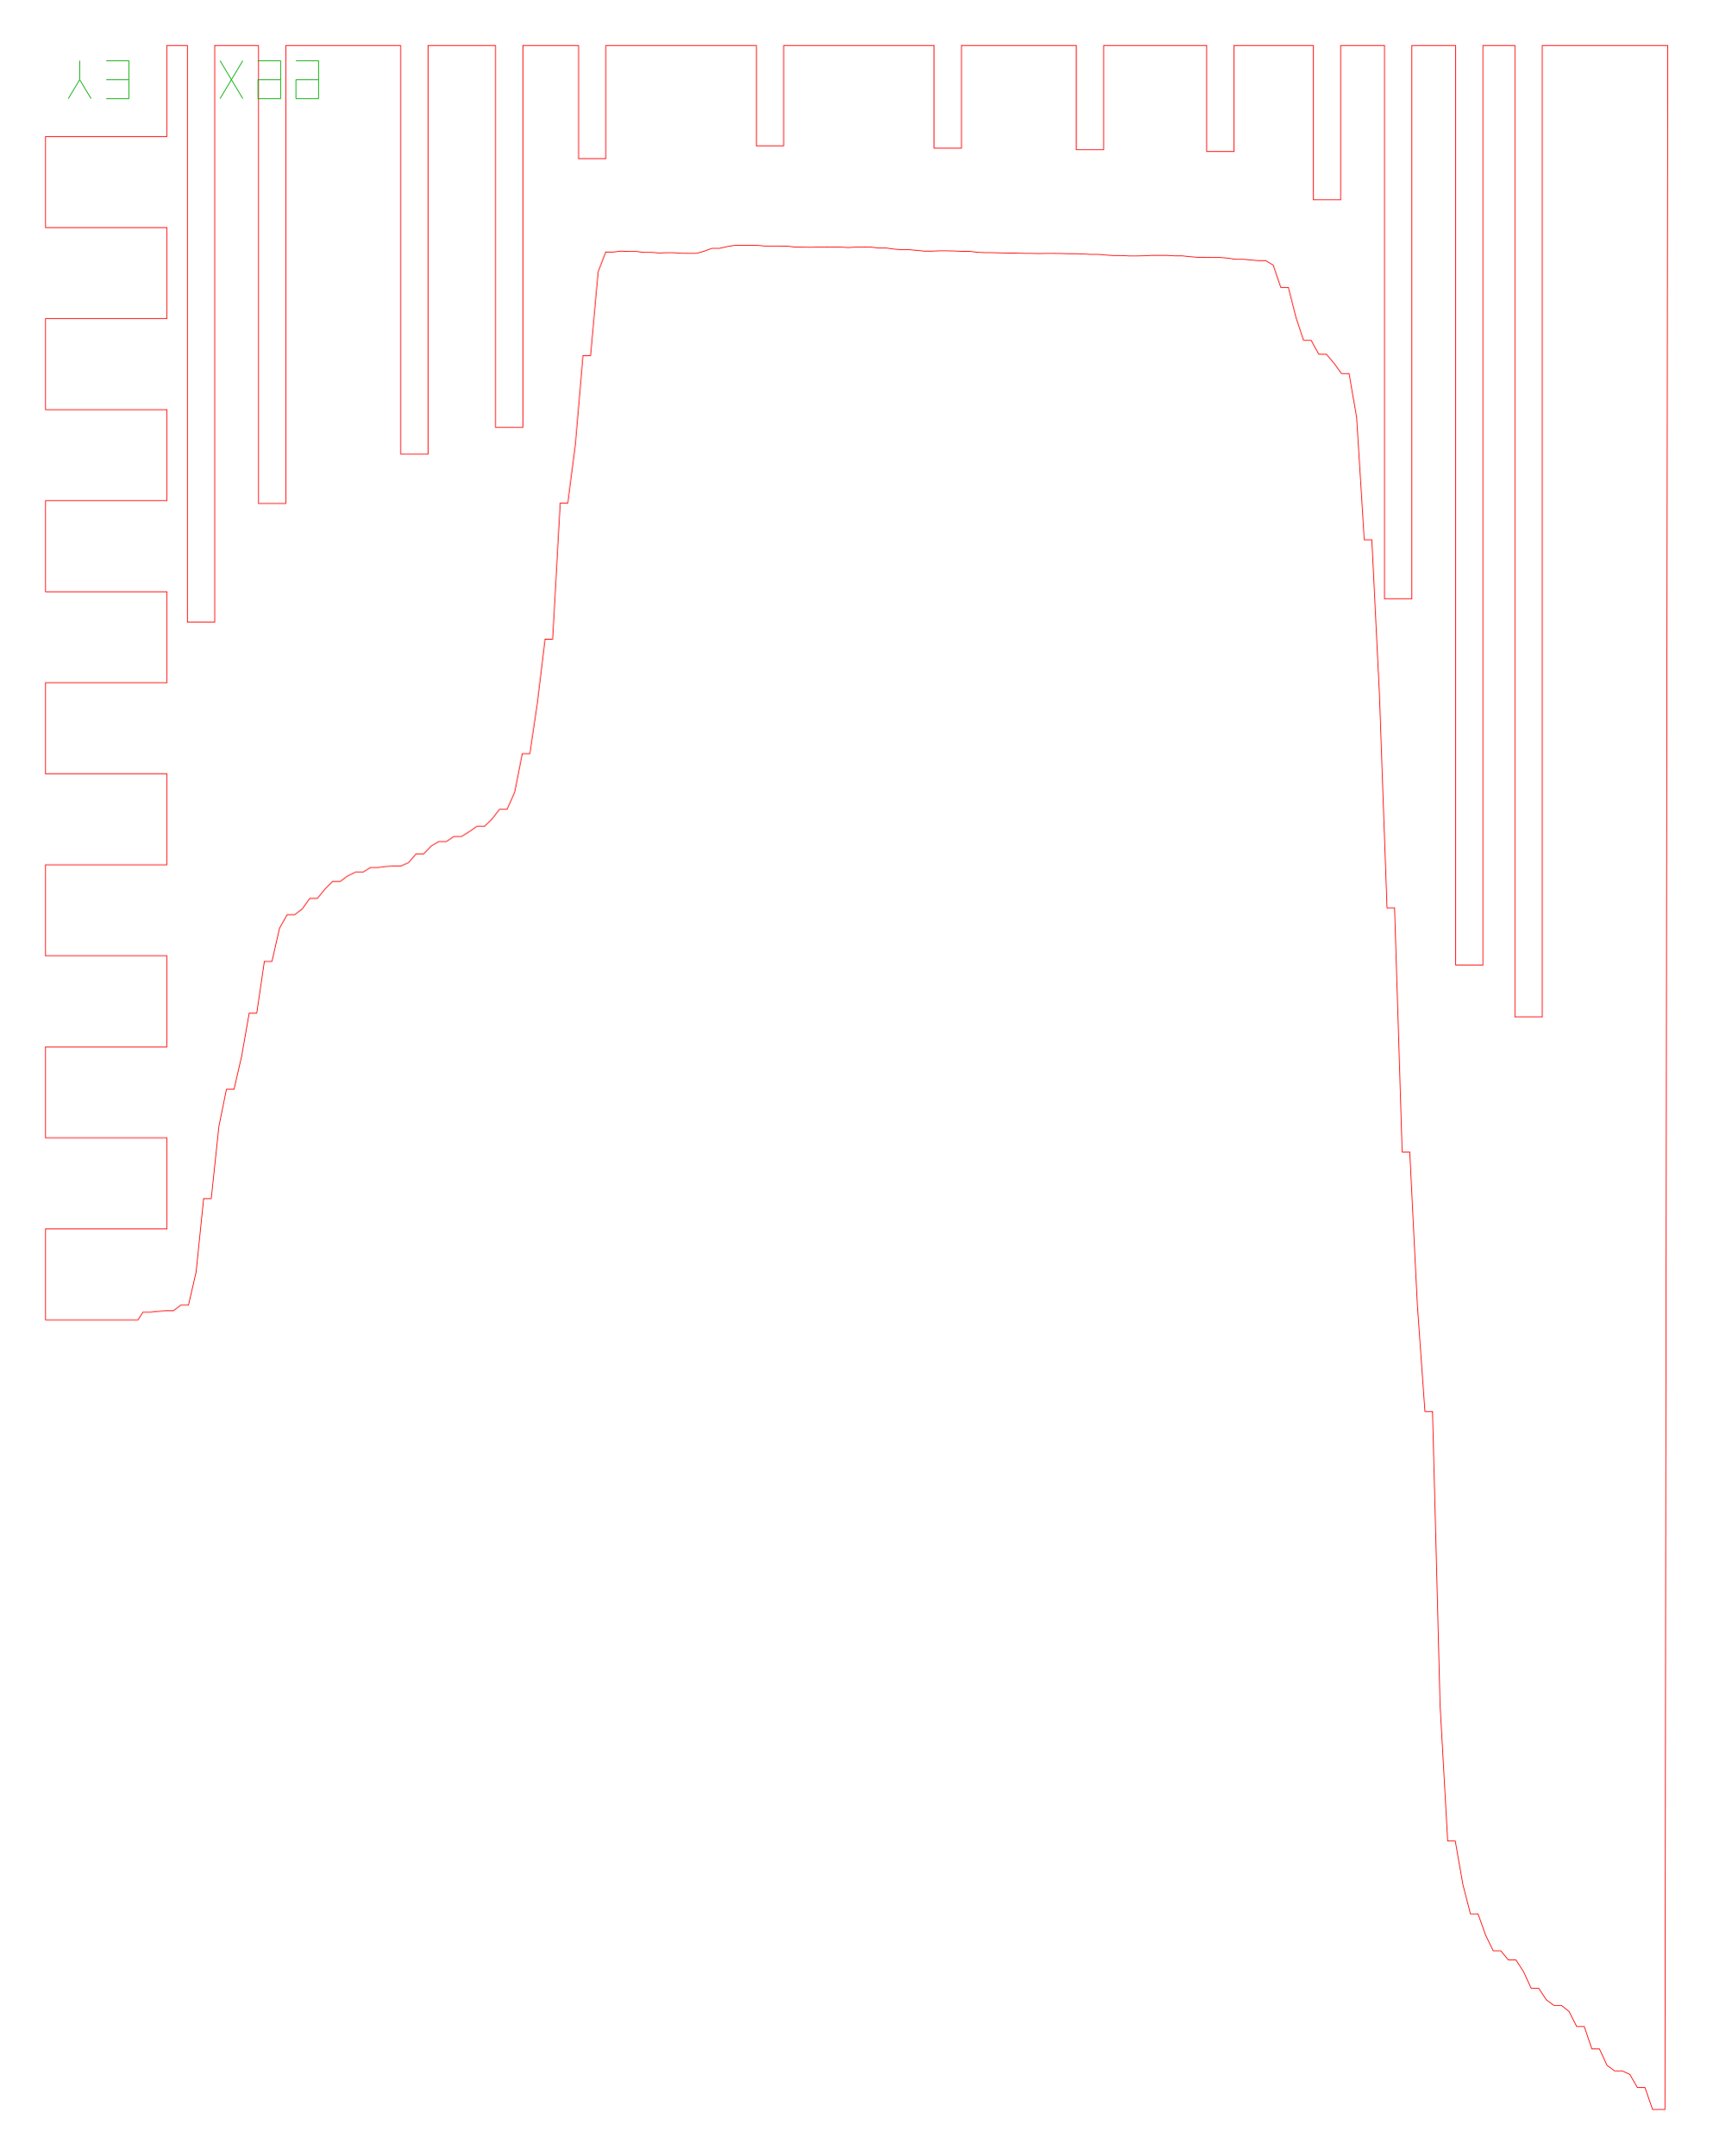
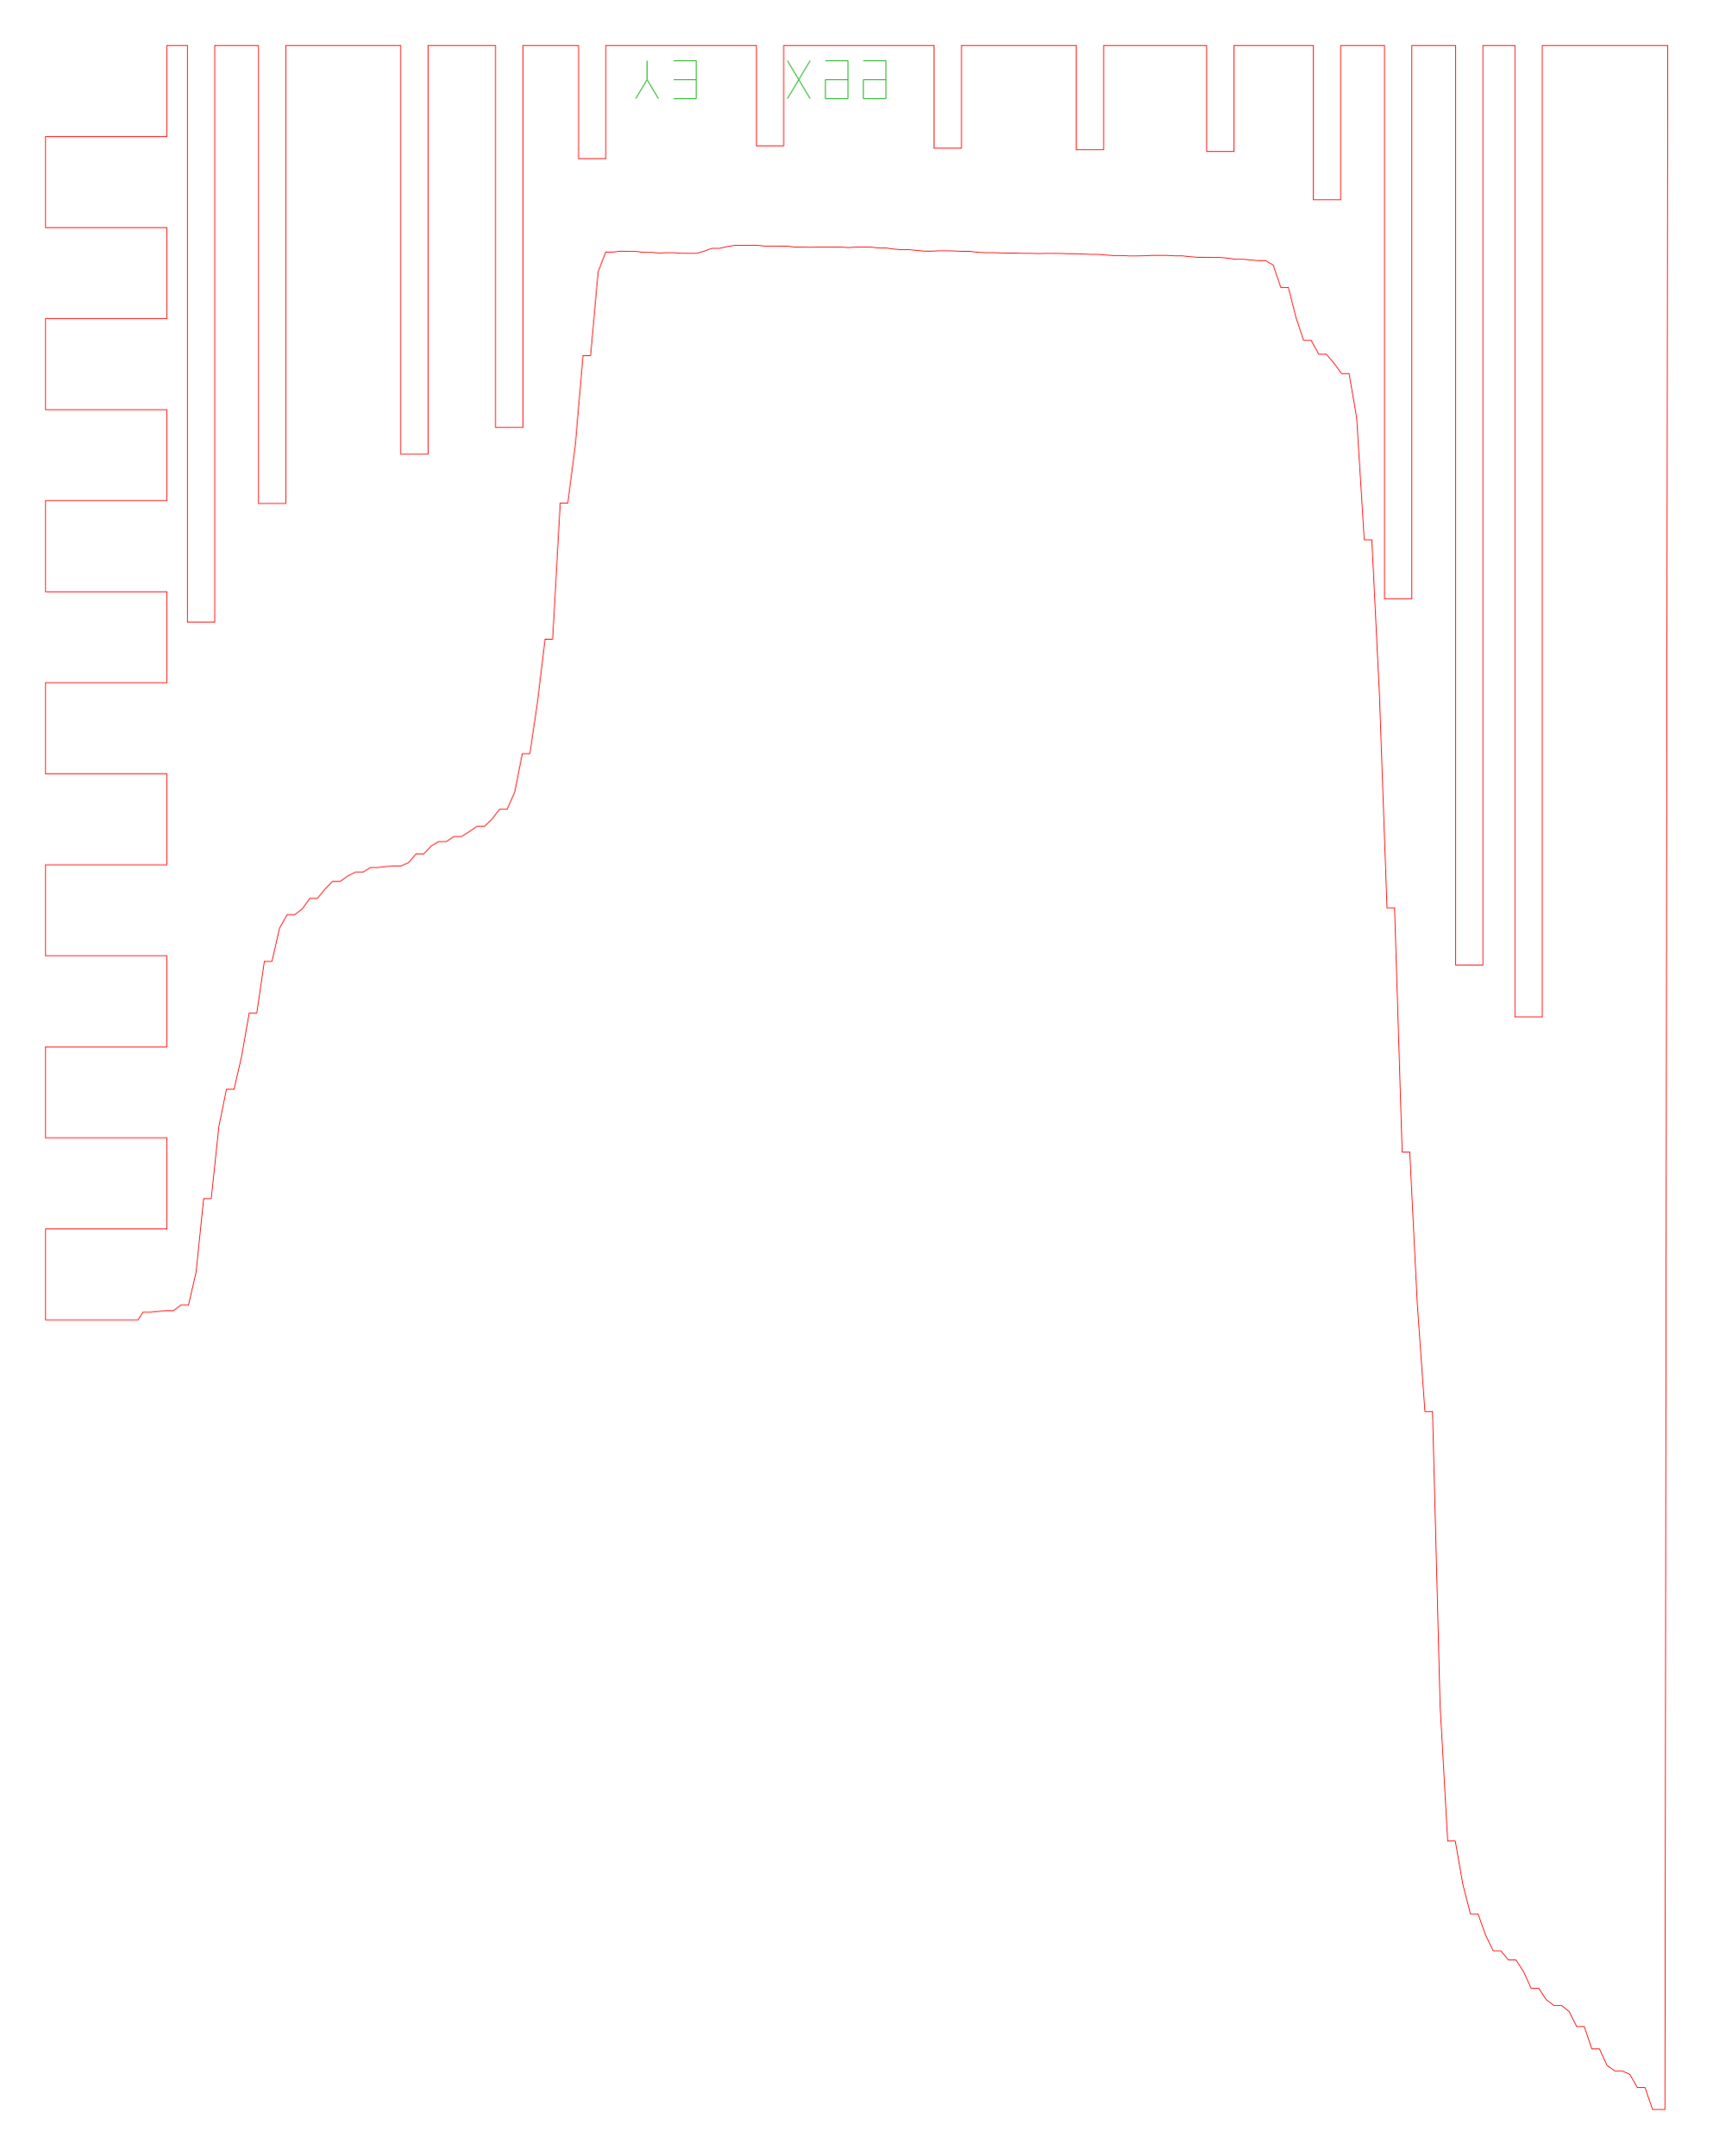
<svg xmlns="http://www.w3.org/2000/svg" width="225.8mm" height="284.1mm" viewBox="0 0 225.8 284.1">
  <path d="M 18.84,172.97 L 19.84,172.97 L 20.84,172.87 L 21.84,172.80 L 22.84,172.80 L 23.84,172.04 L 24.84,172.04 L 25.84,167.71 L 26.84,158.00 L 27.84,158.00 L 28.84,148.53 L 29.84,143.60 L 30.84,143.60 L 31.84,139.26 L 32.84,133.55 L 33.84,133.55 L 34.84,126.73 L 35.84,126.73 L 36.84,122.36 L 37.84,120.58 L 38.84,120.58 L 39.84,119.81 L 40.84,118.42 L 41.84,118.42 L 42.84,117.19 L 43.84,116.19 L 44.84,116.19 L 45.84,115.46 L 46.84,114.97 L 47.84,114.97 L 48.84,114.35 L 49.84,114.35 L 50.84,114.22 L 51.84,114.16 L 52.84,114.16 L 53.84,113.72 L 54.84,112.56 L 55.84,112.56 L 56.84,111.52 L 57.84,110.93 L 58.84,110.93 L 59.84,110.26 L 60.84,110.26 L 61.84,109.64 L 62.84,108.94 L 63.84,108.94 L 64.84,107.98 L 65.84,106.68 L 66.84,106.68 L 67.84,104.42 L 68.84,99.34 L 69.84,99.34 L 70.84,92.56 L 71.84,84.26 L 72.84,84.26 L 73.84,66.31 L 74.84,66.31 L 75.84,58.56 L 76.84,46.88 L 77.84,46.88 L 78.84,35.83 L 79.84,33.22 L 80.84,33.22 L 81.84,33.10 L 82.84,33.14 L 83.84,33.14 L 84.84,33.26 L 85.84,33.26 L 86.84,33.34 L 87.84,33.31 L 88.84,33.31 L 89.84,33.38 L 90.84,33.39 L 91.84,33.39 L 92.84,33.10 L 93.84,32.73 L 94.84,32.73 L 95.84,32.50 L 96.84,32.34 L 97.84,32.34 L 98.84,32.34 L 99.84,32.34 L 100.84,32.43 L 101.84,32.43 L 102.84,32.43 L 103.84,32.45 L 104.84,32.57 L 105.84,32.57 L 106.84,32.59 L 107.84,32.56 L 108.84,32.56 L 109.84,32.57 L 110.84,32.57 L 111.84,32.63 L 112.84,32.56 L 113.84,32.56 L 114.84,32.57 L 115.84,32.69 L 116.84,32.69 L 117.84,32.83 L 118.84,32.91 L 119.84,32.91 L 120.84,33.00 L 121.84,33.10 L 122.84,33.10 L 123.84,33.06 L 124.84,33.06 L 125.84,33.08 L 126.84,33.13 L 127.84,33.13 L 128.84,33.25 L 129.84,33.30 L 130.84,33.30 L 131.84,33.33 L 132.84,33.35 L 133.84,33.35 L 134.84,33.39 L 135.84,33.39 L 136.84,33.42 L 137.84,33.40 L 138.84,33.40 L 139.84,33.41 L 140.84,33.44 L 141.84,33.44 L 142.84,33.48 L 143.84,33.53 L 144.84,33.53 L 145.84,33.62 L 146.84,33.68 L 147.84,33.68 L 148.84,33.73 L 149.84,33.73 L 150.84,33.71 L 151.84,33.66 L 152.84,33.66 L 153.84,33.66 L 154.84,33.72 L 155.84,33.72 L 156.84,33.83 L 157.84,33.91 L 158.84,33.91 L 159.84,33.94 L 160.84,33.94 L 161.84,34.02 L 162.84,34.17 L 163.84,34.17 L 164.84,34.26 L 165.84,34.35 L 166.84,34.35 L 167.84,34.95 L 168.84,37.89 L 169.84,37.89 L 170.84,41.84 L 171.84,44.86 L 172.84,44.86 L 173.84,46.69 L 174.84,46.69 L 175.84,47.86 L 176.84,49.24 L 177.84,49.24 L 178.84,55.04 L 179.84,71.15 L 180.84,71.15 L 181.84,91.47 L 182.84,119.68 L 183.84,119.68 L 184.84,151.87 L 185.84,151.87 L 186.84,172.02 L 187.84,186.07 L 188.84,186.07 L 189.84,224.86 L 190.84,242.70 L 191.84,242.70 L 192.84,248.42 L 193.84,252.31 L 194.84,252.31 L 195.84,255.11 L 196.84,257.17 L 197.84,257.17 L 198.84,258.38 L 199.84,258.38 L 200.84,259.92 L 201.84,262.11 L 202.84,262.11 L 203.84,263.63 L 204.84,264.37 L 205.84,264.37 L 206.84,265.17 L 207.84,267.15 L 208.84,267.15 L 209.84,270.10 L 210.84,270.10 L 211.84,272.27 L 212.84,273.00 L 213.84,273.00 L 214.84,273.46 L 215.84,275.19 L 216.84,275.19 L 217.84,278.08 L 218.84,278.08 L 219.47,278.08 L 219.84,6.00 L 218.84,6.00 L 217.84,6.00 L 216.84,6.00 L 215.84,6.00 L 214.84,6.00 L 213.84,6.00 L 212.84,6.00 L 211.84,6.00 L 210.84,6.00 L 209.84,6.00 L 208.84,6.00 L 207.84,6.00 L 206.84,6.00 L 205.84,6.00 L 204.84,6.00 L 203.84,6.00 L 203.30,6.00 L 203.30,134.06 L 199.70,134.06 L 199.70,6.00 L 198.84,6.00 L 197.84,6.00 L 196.84,6.00 L 195.84,6.00 L 195.48,6.00 L 195.48,127.21 L 191.88,127.21 L 191.88,6.00 L 191.84,6.00 L 190.84,6.00 L 189.84,6.00 L 188.84,6.00 L 187.84,6.00 L 186.84,6.00 L 186.11,6.00 L 186.11,78.94 L 182.51,78.94 L 182.51,6.00 L 181.84,6.00 L 180.84,6.00 L 179.84,6.00 L 178.84,6.00 L 177.84,6.00 L 176.84,6.00 L 176.73,6.00 L 176.73,26.34 L 173.13,26.34 L 173.13,6.00 L 172.84,6.00 L 171.84,6.00 L 170.84,6.00 L 169.84,6.00 L 168.84,6.00 L 167.84,6.00 L 166.84,6.00 L 165.84,6.00 L 164.84,6.00 L 163.84,6.00 L 162.84,6.00 L 162.67,6.00 L 162.67,19.97 L 159.07,19.97 L 159.07,6.00 L 158.84,6.00 L 157.84,6.00 L 156.84,6.00 L 155.84,6.00 L 154.84,6.00 L 153.84,6.00 L 152.84,6.00 L 151.84,6.00 L 150.84,6.00 L 149.84,6.00 L 148.84,6.00 L 147.84,6.00 L 146.84,6.00 L 145.84,6.00 L 145.48,6.00 L 145.48,19.74 L 141.88,19.74 L 141.88,6.00 L 141.84,6.00 L 140.84,6.00 L 139.84,6.00 L 138.84,6.00 L 137.84,6.00 L 136.84,6.00 L 135.84,6.00 L 134.84,6.00 L 133.84,6.00 L 132.84,6.00 L 131.84,6.00 L 130.84,6.00 L 129.84,6.00 L 128.84,6.00 L 127.84,6.00 L 126.84,6.00 L 126.73,6.00 L 126.73,19.53 L 123.13,19.53 L 123.13,6.00 L 122.84,6.00 L 121.84,6.00 L 120.84,6.00 L 119.84,6.00 L 118.84,6.00 L 117.84,6.00 L 116.84,6.00 L 115.84,6.00 L 114.84,6.00 L 113.84,6.00 L 112.84,6.00 L 111.84,6.00 L 110.84,6.00 L 109.84,6.00 L 108.84,6.00 L 107.84,6.00 L 106.84,6.00 L 105.84,6.00 L 104.84,6.00 L 103.84,6.00 L 103.30,6.00 L 103.30,19.22 L 99.70,19.22 L 99.70,6.00 L 98.84,6.00 L 97.84,6.00 L 96.84,6.00 L 95.84,6.00 L 94.84,6.00 L 93.84,6.00 L 92.84,6.00 L 91.84,6.00 L 90.84,6.00 L 89.84,6.00 L 88.84,6.00 L 87.84,6.00 L 86.84,6.00 L 85.84,6.00 L 84.84,6.00 L 83.84,6.00 L 82.84,6.00 L 81.84,6.00 L 80.84,6.00 L 79.86,6.00 L 79.86,20.91 L 76.26,20.91 L 76.26,6.00 L 75.84,6.00 L 74.84,6.00 L 73.84,6.00 L 72.84,6.00 L 71.84,6.00 L 70.84,6.00 L 69.84,6.00 L 68.92,6.00 L 68.92,56.34 L 65.32,56.34 L 65.32,6.00 L 64.84,6.00 L 63.84,6.00 L 62.84,6.00 L 61.84,6.00 L 60.84,6.00 L 59.84,6.00 L 58.84,6.00 L 57.84,6.00 L 56.84,6.00 L 56.42,6.00 L 56.42,59.86 L 52.82,59.86 L 52.82,6.00 L 51.84,6.00 L 50.84,6.00 L 49.84,6.00 L 48.84,6.00 L 47.84,6.00 L 46.84,6.00 L 45.84,6.00 L 44.84,6.00 L 43.84,6.00 L 42.84,6.00 L 41.84,6.00 L 40.84,6.00 L 39.84,6.00 L 38.84,6.00 L 37.84,6.00 L 37.67,6.00 L 37.67,66.36 L 34.07,66.36 L 34.07,6.00 L 33.84,6.00 L 32.84,6.00 L 31.84,6.00 L 30.84,6.00 L 29.84,6.00 L 28.84,6.00 L 28.30,6.00 L 28.30,82.00 L 24.70,82.00 L 24.70,6.00 L 23.84,6.00 L 22.84,6.00 L 22.00,6.00 L 22.00,18.00 L 14.00,18.00 L 6.00,18.00 L 6.00,30.00 L 14.00,30.00 L 22.00,30.00 L 22.00,42.00 L 14.00,42.00 L 6.00,42.00 L 6.00,54.00 L 14.00,54.00 L 22.00,54.00 L 22.00,66.00 L 14.00,66.00 L 6.00,66.00 L 6.00,78.00 L 14.00,78.00 L 22.00,78.00 L 22.00,90.00 L 14.00,90.00 L 6.00,90.00 L 6.00,102.00 L 14.00,102.00 L 22.00,102.00 L 22.00,114.00 L 14.00,114.00 L 6.00,114.00 L 6.00,126.00 L 14.00,126.00 L 22.00,126.00 L 22.00,138.00 L 14.00,138.00 L 6.00,138.00 L 6.00,150.00 L 14.00,150.00 L 22.00,150.00 L 22.00,162.00 L 14.00,162.00 L 6.00,162.00 L 6.00,174.00 L 14.00,174.00 L 18.19,174.00 L 18.84,172.97 Z" fill="none" stroke="#f00" stroke-width="0.1" />
-   <path d="M 9.00,13.00 L 10.50,10.50" fill="none" stroke="#0a0" stroke-width="0.1" />
-   <path d="M 12.00,13.00 L 10.50,10.50" fill="none" stroke="#0a0" stroke-width="0.1" />
-   <path d="M 10.50,10.50 L 10.50,8.00" fill="none" stroke="#0a0" stroke-width="0.1" />
-   <path d="M 14.00,13.00 L 17.00,13.00" fill="none" stroke="#0a0" stroke-width="0.1" />
-   <path d="M 17.00,13.00 L 17.00,10.50" fill="none" stroke="#0a0" stroke-width="0.1" />
-   <path d="M 14.00,10.50 L 17.00,10.50" fill="none" stroke="#0a0" stroke-width="0.1" />
-   <path d="M 17.00,10.50 L 17.00,8.00" fill="none" stroke="#0a0" stroke-width="0.1" />
-   <path d="M 14.00,8.00 L 17.00,8.00" fill="none" stroke="#0a0" stroke-width="0.1" />
-   <path d="M 29.00,13.00 L 32.00,8.00" fill="none" stroke="#0a0" stroke-width="0.1" />
-   <path d="M 29.00,8.00 L 32.00,13.00" fill="none" stroke="#0a0" stroke-width="0.1" />
-   <path d="M 34.00,13.00 L 37.00,13.00" fill="none" stroke="#0a0" stroke-width="0.1" />
-   <path d="M 37.00,13.00 L 37.00,10.50" fill="none" stroke="#0a0" stroke-width="0.1" />
-   <path d="M 37.00,10.50 L 37.00,8.00" fill="none" stroke="#0a0" stroke-width="0.1" />
-   <path d="M 34.00,8.00 L 37.00,8.00" fill="none" stroke="#0a0" stroke-width="0.1" />
-   <path d="M 34.00,13.00 L 34.00,10.50" fill="none" stroke="#0a0" stroke-width="0.1" />
-   <path d="M 34.00,10.50 L 37.00,10.50" fill="none" stroke="#0a0" stroke-width="0.1" />
-   <path d="M 39.00,13.00 L 42.00,13.00" fill="none" stroke="#0a0" stroke-width="0.1" />
-   <path d="M 42.00,13.00 L 42.00,10.50" fill="none" stroke="#0a0" stroke-width="0.1" />
-   <path d="M 42.00,10.50 L 42.00,8.00" fill="none" stroke="#0a0" stroke-width="0.1" />
-   <path d="M 39.00,8.00 L 42.00,8.00" fill="none" stroke="#0a0" stroke-width="0.1" />
-   <path d="M 39.00,13.00 L 39.00,10.50" fill="none" stroke="#0a0" stroke-width="0.1" />
-   <path d="M 39.00,10.50 L 42.00,10.50" fill="none" stroke="#0a0" stroke-width="0.1" />
+   <path d="M 83.79,13.00 L 85.29,10.50" fill="none" stroke="#0a0" stroke-width="0.1" />
+   <path d="M 86.79,13.00 L 85.29,10.50" fill="none" stroke="#0a0" stroke-width="0.1" />
+   <path d="M 85.29,10.50 L 85.29,8.00" fill="none" stroke="#0a0" stroke-width="0.1" />
+   <path d="M 88.79,13.00 L 91.79,13.00" fill="none" stroke="#0a0" stroke-width="0.1" />
+   <path d="M 91.79,13.00 L 91.79,10.50" fill="none" stroke="#0a0" stroke-width="0.1" />
+   <path d="M 88.79,10.50 L 91.79,10.50" fill="none" stroke="#0a0" stroke-width="0.1" />
+   <path d="M 91.79,10.50 L 91.79,8.00" fill="none" stroke="#0a0" stroke-width="0.1" />
+   <path d="M 88.79,8.00 L 91.79,8.00" fill="none" stroke="#0a0" stroke-width="0.1" />
+   <path d="M 103.79,13.00 L 106.79,8.00" fill="none" stroke="#0a0" stroke-width="0.1" />
+   <path d="M 103.79,8.00 L 106.79,13.00" fill="none" stroke="#0a0" stroke-width="0.1" />
+   <path d="M 108.79,13.00 L 111.79,13.00" fill="none" stroke="#0a0" stroke-width="0.1" />
+   <path d="M 111.79,13.00 L 111.79,10.50" fill="none" stroke="#0a0" stroke-width="0.1" />
+   <path d="M 111.79,10.50 L 111.79,8.00" fill="none" stroke="#0a0" stroke-width="0.1" />
+   <path d="M 108.79,8.00 L 111.79,8.00" fill="none" stroke="#0a0" stroke-width="0.1" />
+   <path d="M 108.79,13.00 L 108.79,10.50" fill="none" stroke="#0a0" stroke-width="0.1" />
+   <path d="M 108.79,10.50 L 111.79,10.50" fill="none" stroke="#0a0" stroke-width="0.1" />
+   <path d="M 113.79,13.00 L 116.79,13.00" fill="none" stroke="#0a0" stroke-width="0.1" />
+   <path d="M 116.79,13.00 L 116.79,10.50" fill="none" stroke="#0a0" stroke-width="0.1" />
+   <path d="M 116.79,10.50 L 116.79,8.00" fill="none" stroke="#0a0" stroke-width="0.1" />
+   <path d="M 113.79,8.00 L 116.79,8.00" fill="none" stroke="#0a0" stroke-width="0.1" />
+   <path d="M 113.79,13.00 L 113.79,10.50" fill="none" stroke="#0a0" stroke-width="0.1" />
+   <path d="M 113.79,10.50 L 116.79,10.50" fill="none" stroke="#0a0" stroke-width="0.1" />
</svg>
